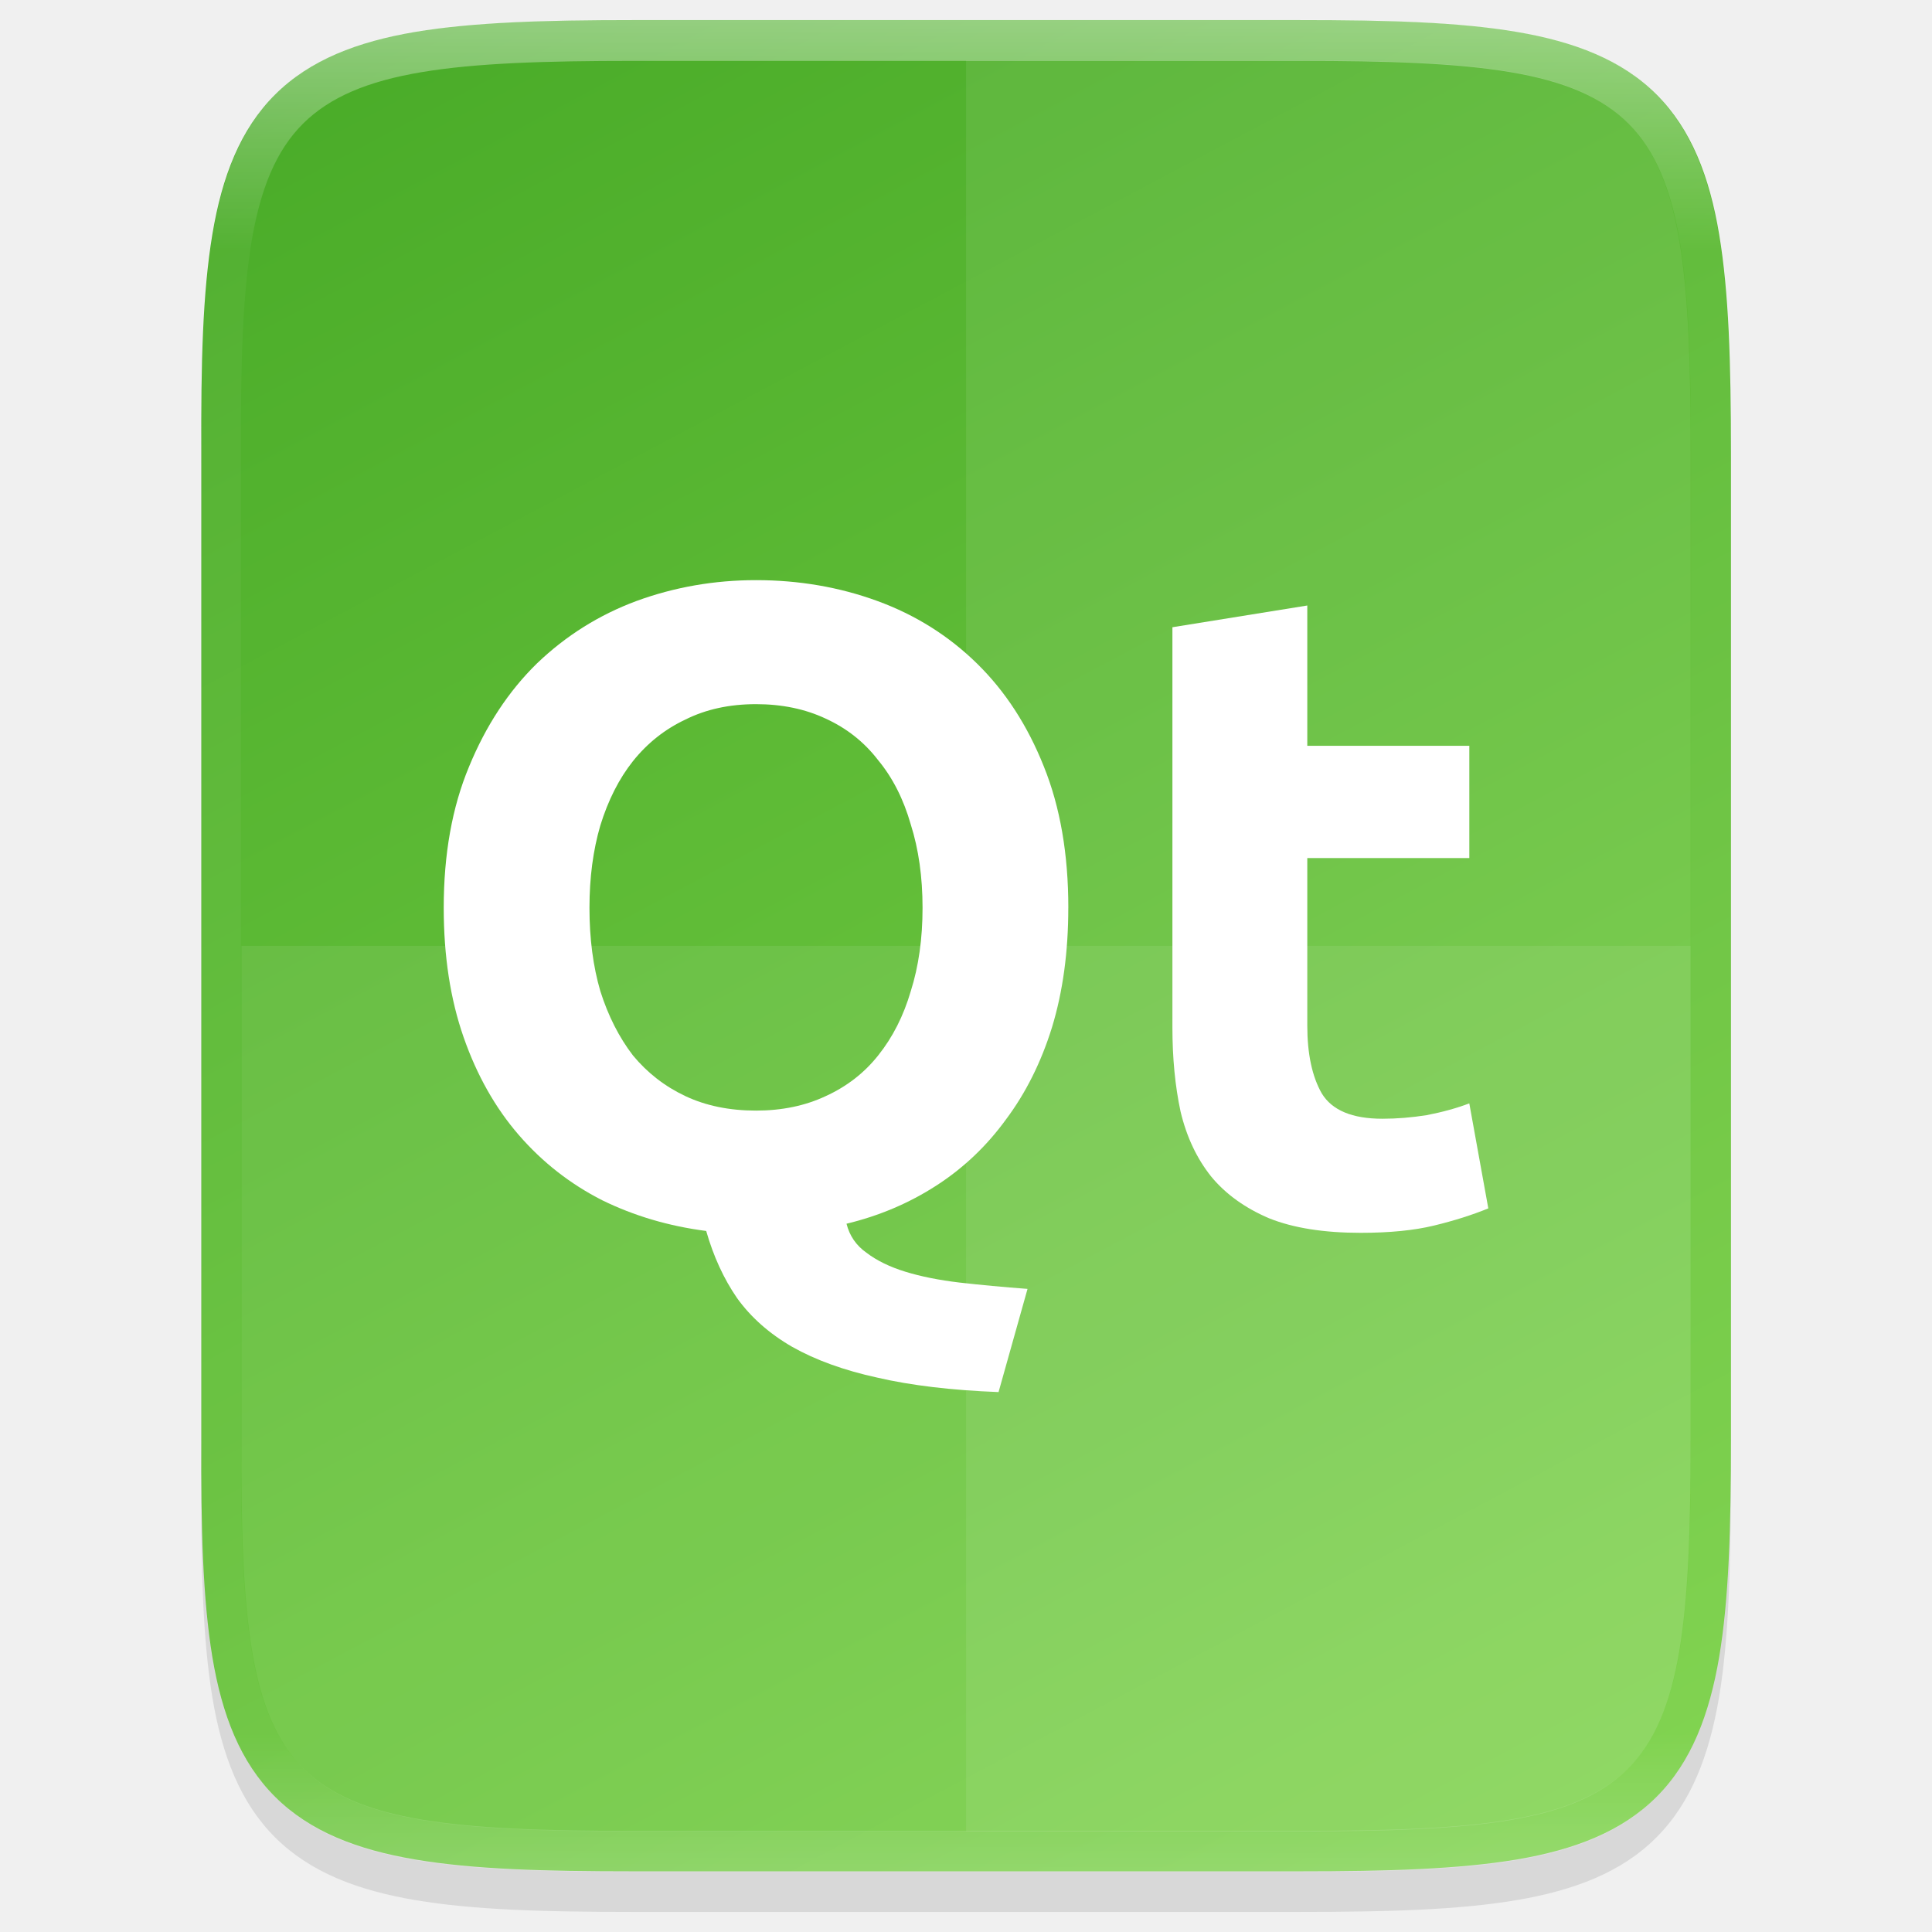
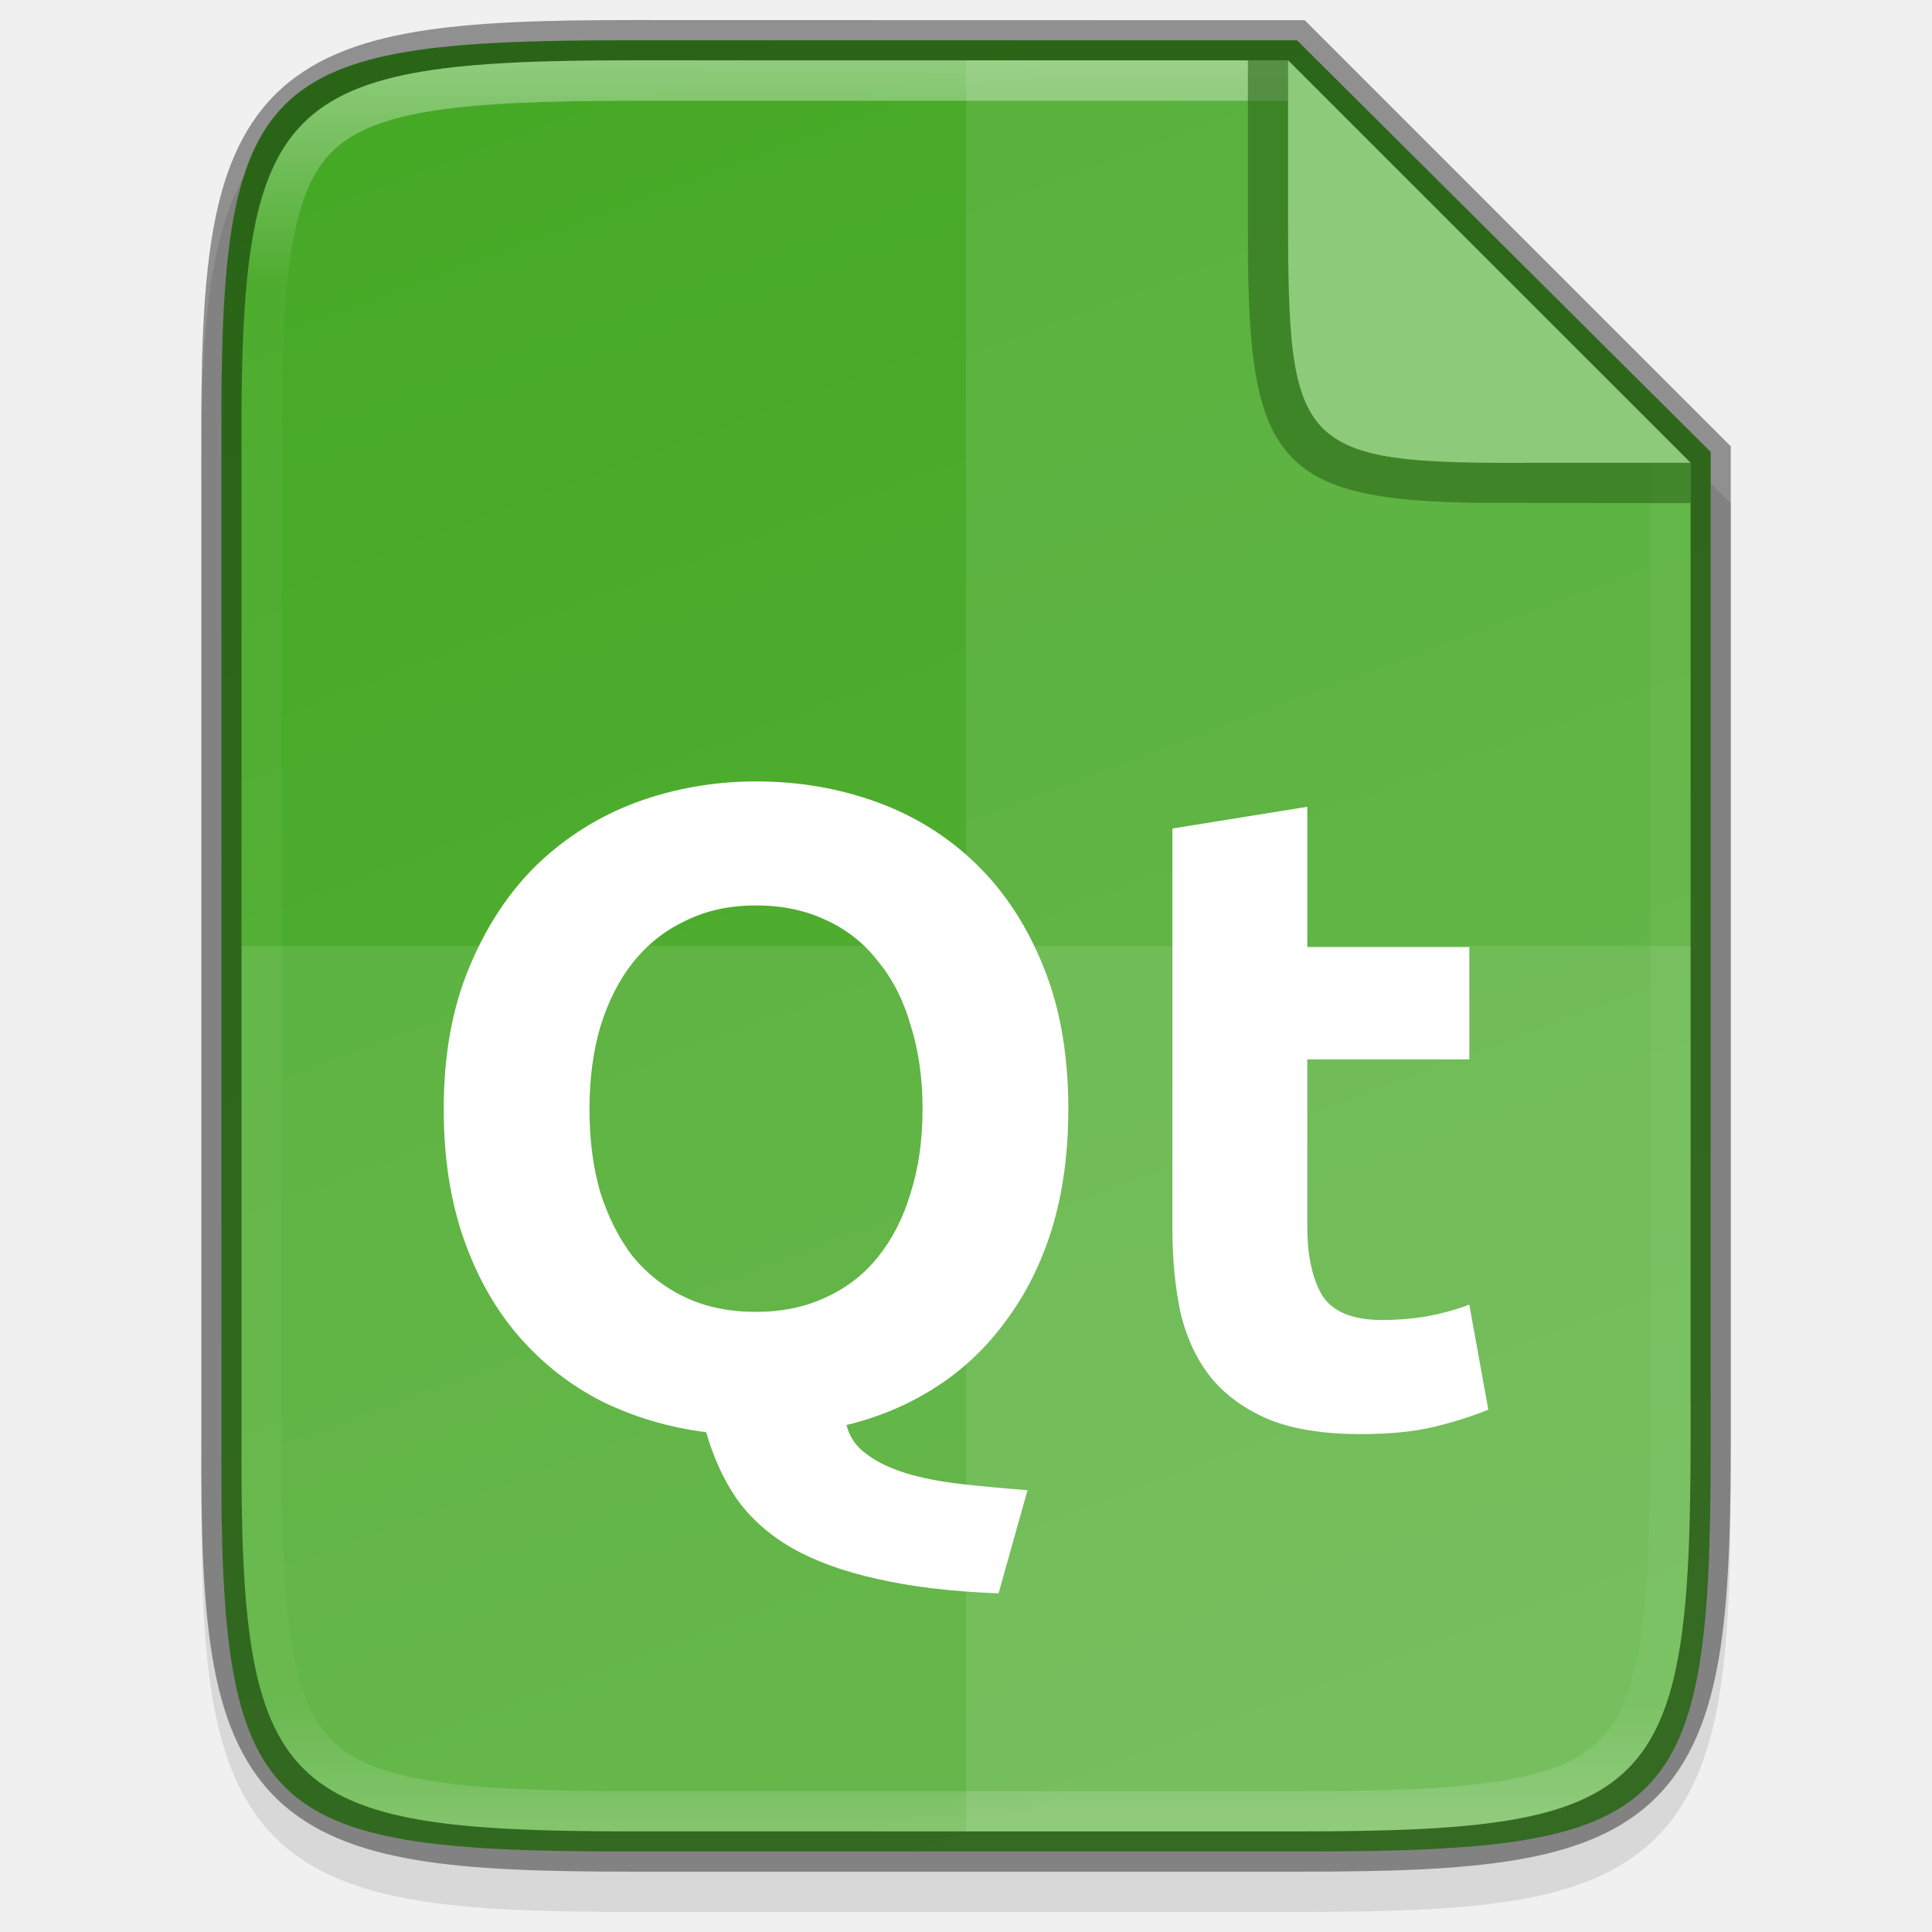
<svg xmlns="http://www.w3.org/2000/svg" id="svg35" height="48" viewBox="0 0 12.7 12.7" width="48">
-   <linearGradient id="linearGradient923" gradientTransform="matrix(.2704831 0 0 .2588122 -86.55421 -15.65814)" gradientUnits="userSpaceOnUse" x1="344" x2="344" y1="61" y2="107">
+   <linearGradient id="linearGradient1004" gradientTransform="matrix(.2704831 0 0 .2588122 -86.55421 -15.65814)" gradientUnits="userSpaceOnUse" x1="344" x2="344" y1="62" y2="106">
    <stop id="stop923" offset="0" stop-color="#fff" />
    <stop id="stop933" offset=".125" stop-color="#fff" stop-opacity=".098" />
    <stop id="stop931" offset=".925" stop-color="#fff" stop-opacity=".098" />
    <stop id="stop925" offset="1" stop-color="#fff" stop-opacity=".498" />
  </linearGradient>
-   <linearGradient id="linearGradient951" gradientTransform="matrix(0 -.02931857 -.03063979 0 16.09104 13.32883)" gradientUnits="userSpaceOnUse" x1="512" x2="-0" y1="397.994" y2="125.994">
-     <stop id="stop908" offset="0" stop-color="#46a926" />
-     <stop id="stop910" offset="1" stop-color="#84d74f" />
+   <linearGradient id="linearGradient1024" gradientTransform="matrix(0 -.02998491 .03148972 0 -3.373718 13.49353)" gradientUnits="userSpaceOnUse" x1="441.379" x2="52.966" y1="240.303" y2="386.308">
+     <stop id="stop3392" offset="0" stop-color="#46a926" />
+     <stop id="stop3394" offset="1" stop-color="#57b039" />
  </linearGradient>
  <g id="text130-3" enable-background="new" fill="#888" stroke-width=".049" transform="scale(.978188 1.022298)">
-     <path id="path1020" d="m4.255.388c-.601 0-1.075.013-1.464.076-.39.063-.708.18-.942.403-.234.223-.357.528-.422.901-.065.373-.077.827-.074 1.404v3.169 3.171c-.003.576.01 1.03.074 1.402.065.373.188.678.422.901.234.223.552.34.942.403.39.063.863.076 1.464.076h4.474c.601 0 1.075-.013 1.463-.076.389-.063.707-.18.939-.403.233-.223.355-.528.421-.9.065-.373.079-.826.079-1.402v-3.171-3.171c0-.577-.014-1.03-.079-1.402-.065-.373-.188-.677-.421-.9-.233-.223-.551-.341-.939-.403-.389-.063-.862-.076-1.463-.076z" fill="#000" opacity=".1" />
-     <path id="path949" d="m4.255.129c-.601 0-1.075.014-1.464.076-.39.063-.708.18-.942.403-.234.223-.357.527-.422.9-.065.373-.077.827-.074 1.403v3.17 3.171c-.003.576.01 1.03.074 1.402.065.373.188.677.422.9.234.223.552.34.942.403.389.063.863.076 1.464.076h4.474c.601 0 1.074-.014 1.463-.076.389-.063.707-.18.94-.403.233-.223.355-.528.421-.9.065-.372.079-.826.079-1.402v-3.171-3.171c0-.576-.014-1.03-.079-1.402-.065-.373-.188-.677-.421-.9-.233-.223-.551-.34-.94-.403-.389-.063-.862-.076-1.463-.076z" fill="url(#linearGradient951)" />
+     <path id="path1020" d="m4.255.388c-.601-.009-1.075.013-1.464.076-.39.063-.708.18-.942.403-.234.223-.357.528-.422.901-.065.373-.077.827-.074 1.404v3.169 3.171c-.003.576.01 1.03.074 1.402.065.373.188.678.422.901.234.223.552.34.942.403.39.063.863.076 1.464.076h4.474c.601 0 1.075-.013 1.463-.076.389-.063.707-.18.939-.403.233-.223.355-.528.421-.9.065-.373.079-.826.079-1.402v-3.171-3.106l-2.902-2.782z" fill="#000" opacity=".1" />
+     <path id="path964" d="m4.193.259c-2.453 0-2.717.24-2.705 2.58v3.243 3.243c-.012 2.34.252 2.58 2.705 2.58h4.598c2.453 0 2.705-.24 2.705-2.58v-3.243l-0-3.176-2.78-2.647z" fill="url(#linearGradient1024)" />
    <g fill="#fff">
-       <g id="flowRoot907-3" enable-background="new" transform="matrix(.2073695 0 0 .1984218 -15.00039 -22.25732)">
+       <g id="flowRoot907-3" enable-background="new" transform="matrix(.2073695 0 0 .1984218 -15.00038 -20.96306)">
        <path id="path943" d="m91.439 141.591q0 1.496.352 2.699.381 1.203 1.056 2.083.704.851 1.701 1.32.997.469 2.288.469 1.261 0 2.259-.469 1.027-.469 1.701-1.32.704-.88 1.056-2.083.381-1.203.381-2.699 0-1.496-.381-2.699-.352-1.232-1.056-2.083-.675-.88-1.701-1.349-.997-.469-2.259-.469-1.291 0-2.288.499-.997.469-1.701 1.349-.675.851-1.056 2.083-.352 1.203-.352 2.669zm15.517 0q0 2.141-.528 3.872-.528 1.701-1.496 2.992-.939 1.291-2.259 2.141-1.32.851-2.904 1.232.147.587.645.939.499.381 1.261.616.763.235 1.76.352 1.027.117 2.2.205l-.939 3.344q-2.288-.088-3.931-.469-1.613-.352-2.757-.997-1.115-.645-1.789-1.584-.645-.939-.997-2.171-1.819-.235-3.373-.997-1.555-.792-2.699-2.112-1.144-1.32-1.789-3.168-.645-1.848-.645-4.195 0-2.611.821-4.576.821-1.995 2.2-3.344 1.408-1.349 3.227-2.024 1.848-.675 3.872-.675 2.083 0 3.931.675 1.848.675 3.227 2.024 1.379 1.349 2.171 3.344.792 1.965.792 4.576z" />
        <path id="path946" d="m110.33 132.498 4.371-.704v4.547h5.251v3.637h-5.251v5.427q0 1.379.469 2.2.499.821 1.965.821.704 0 1.437-.117.763-.147 1.379-.381l.616 3.403q-.792.323-1.76.557-.968.235-2.376.235-1.789 0-2.963-.469-1.173-.499-1.877-1.349-.704-.88-.997-2.112-.264-1.232-.264-2.728z" />
      </g>
-       <path id="path1006" d="m1.623 6.082v3.171c-.012 2.288.245 2.523 2.632 2.523h4.474c2.387 0 2.632-.234 2.632-2.523v-3.171z" opacity=".08" />
-       <path id="path1013" d="m6.492.388v11.388h2.237c2.387 0 2.632-.234 2.632-2.523v-3.171-3.171c0-2.288-.245-2.523-2.632-2.523z" opacity=".08" />
+       <path id="path1006" d="m1.623 6.082v3.171c-.012 2.288.245 2.523 2.632 2.523h4.474c2.387 0 2.632-.234 2.632-2.523v-3.171z" opacity=".1" />
+       <path id="path1013" d="m6.492.388v11.388h2.237c2.387 0 2.632-.234 2.632-2.523v-3.171-3.106l-2.705-2.588z" opacity=".1" />
    </g>
-     <path id="path901" d="m4.255.259c-.599 0-1.068.014-1.442.074-.375.06-.661.169-.869.367-.207.198-.321.472-.384.83-.062.358-.076.807-.073 1.382v3.17 3.171c-.003.574.011 1.023.073 1.381.062.358.176.632.384.83s.494.307.869.367c.375.06.843.074 1.442.074h4.474c.599 0 1.067-.014 1.441-.074.374-.06.66-.169.866-.367.206-.198.32-.472.383-.83.063-.358.077-.807.077-1.381v-3.171-3.171c0-.574-.014-1.023-.077-1.381-.063-.358-.177-.632-.383-.83-.206-.198-.493-.307-.866-.367-.374-.06-.842-.074-1.441-.074z" fill="none" opacity=".4" stroke="url(#linearGradient923)" stroke-width=".265" />
+     <path id="path958" d="m4.255.129c-.601 0-1.075.013-1.464.076-.39.063-.708.18-.942.403-.234.223-.357.528-.422.901-.065.373-.077.827-.074 1.404v3.169 3.171c-.003.576.01 1.03.074 1.402.065.373.188.678.422.901.234.223.552.34.942.403.39.063.863.076 1.464.076h4.474c.601 0 1.075-.013 1.463-.076.389-.063.707-.18.939-.403.233-.223.355-.528.421-.9.065-.373.079-.826.079-1.402v-3.171-3.213l-2.863-2.74zm0 .259h4.401l2.705 2.588v3.106 3.171c0 2.288-.245 2.523-2.632 2.523h-4.474c-2.387 0-2.644-.234-2.632-2.523v-3.171-3.171c-.012-2.288.245-2.523 2.632-2.523z" fill="#000" opacity=".4" />
+     <path id="path990" d="m4.255.388c-2.387 0-2.644.234-2.632 2.523v3.171 3.171c-.012 2.288.245 2.523 2.632 2.523h4.474c2.387 0 2.632-.234 2.632-2.523v-3.171-3.106h-.27v3.106 3.171c0 .568-.017 1.002-.072 1.317-.055.315-.143.498-.27.62-.127.122-.318.206-.646.259-.328.053-.781.069-1.374.069h-4.474c-.592 0-1.046-.016-1.375-.069-.329-.053-.522-.137-.649-.259-.128-.122-.215-.305-.27-.619-.055-.315-.07-.749-.067-1.316v-.001-3.171-3.171-.001c-.003-.567.012-1.002.067-1.316.055-.315.142-.497.27-.619.128-.122.32-.206.65-.259.329-.053.783-.069 1.375-.069h4.401v-.259z" fill="url(#linearGradient1004)" opacity=".4" />
+     <path id="rect4158-0-3-62-2" d="m11.361 3.235v-.259l-2.705-2.588h-.27v1.089.042.022c0 1.473.206 1.7 1.749 1.693z" fill="#2a6517" opacity=".6" />
+     <path id="rect4158-0-3-62" d="m11.361 2.976-2.705-2.588v.96.042.022c0 1.473.071 1.571 1.614 1.564z" fill="#8dca7a" />
  </g>
</svg>
